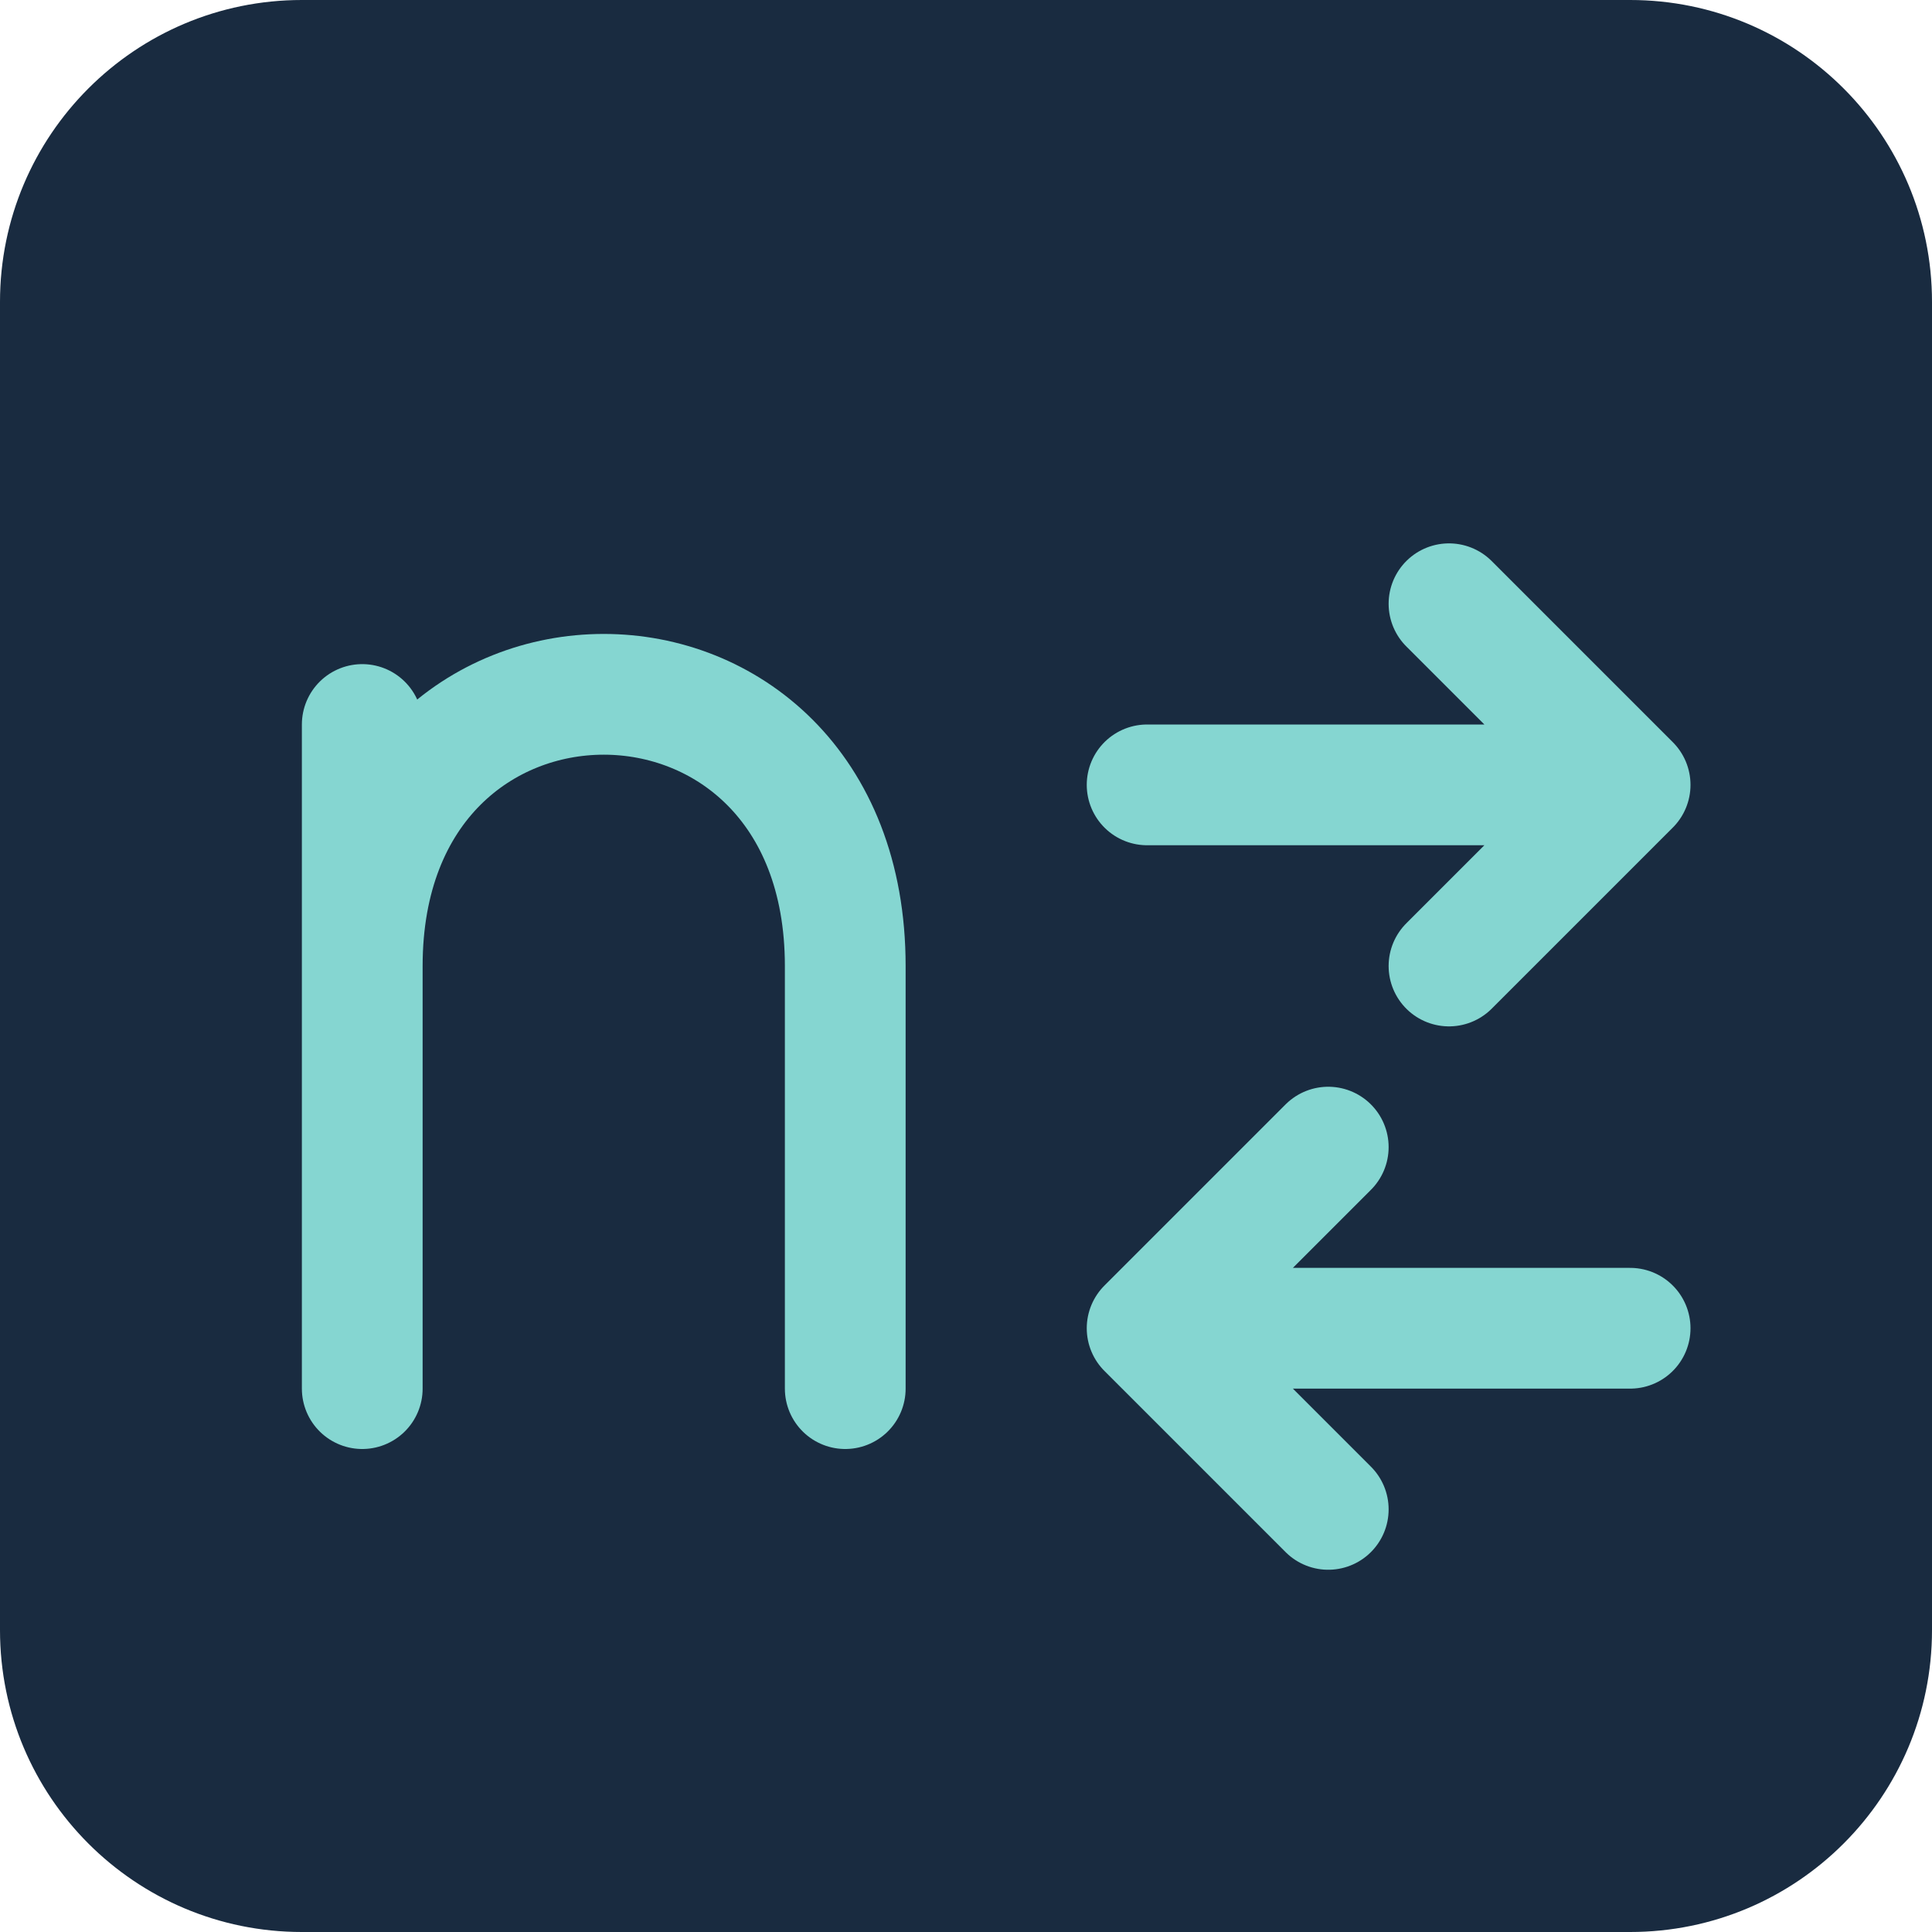
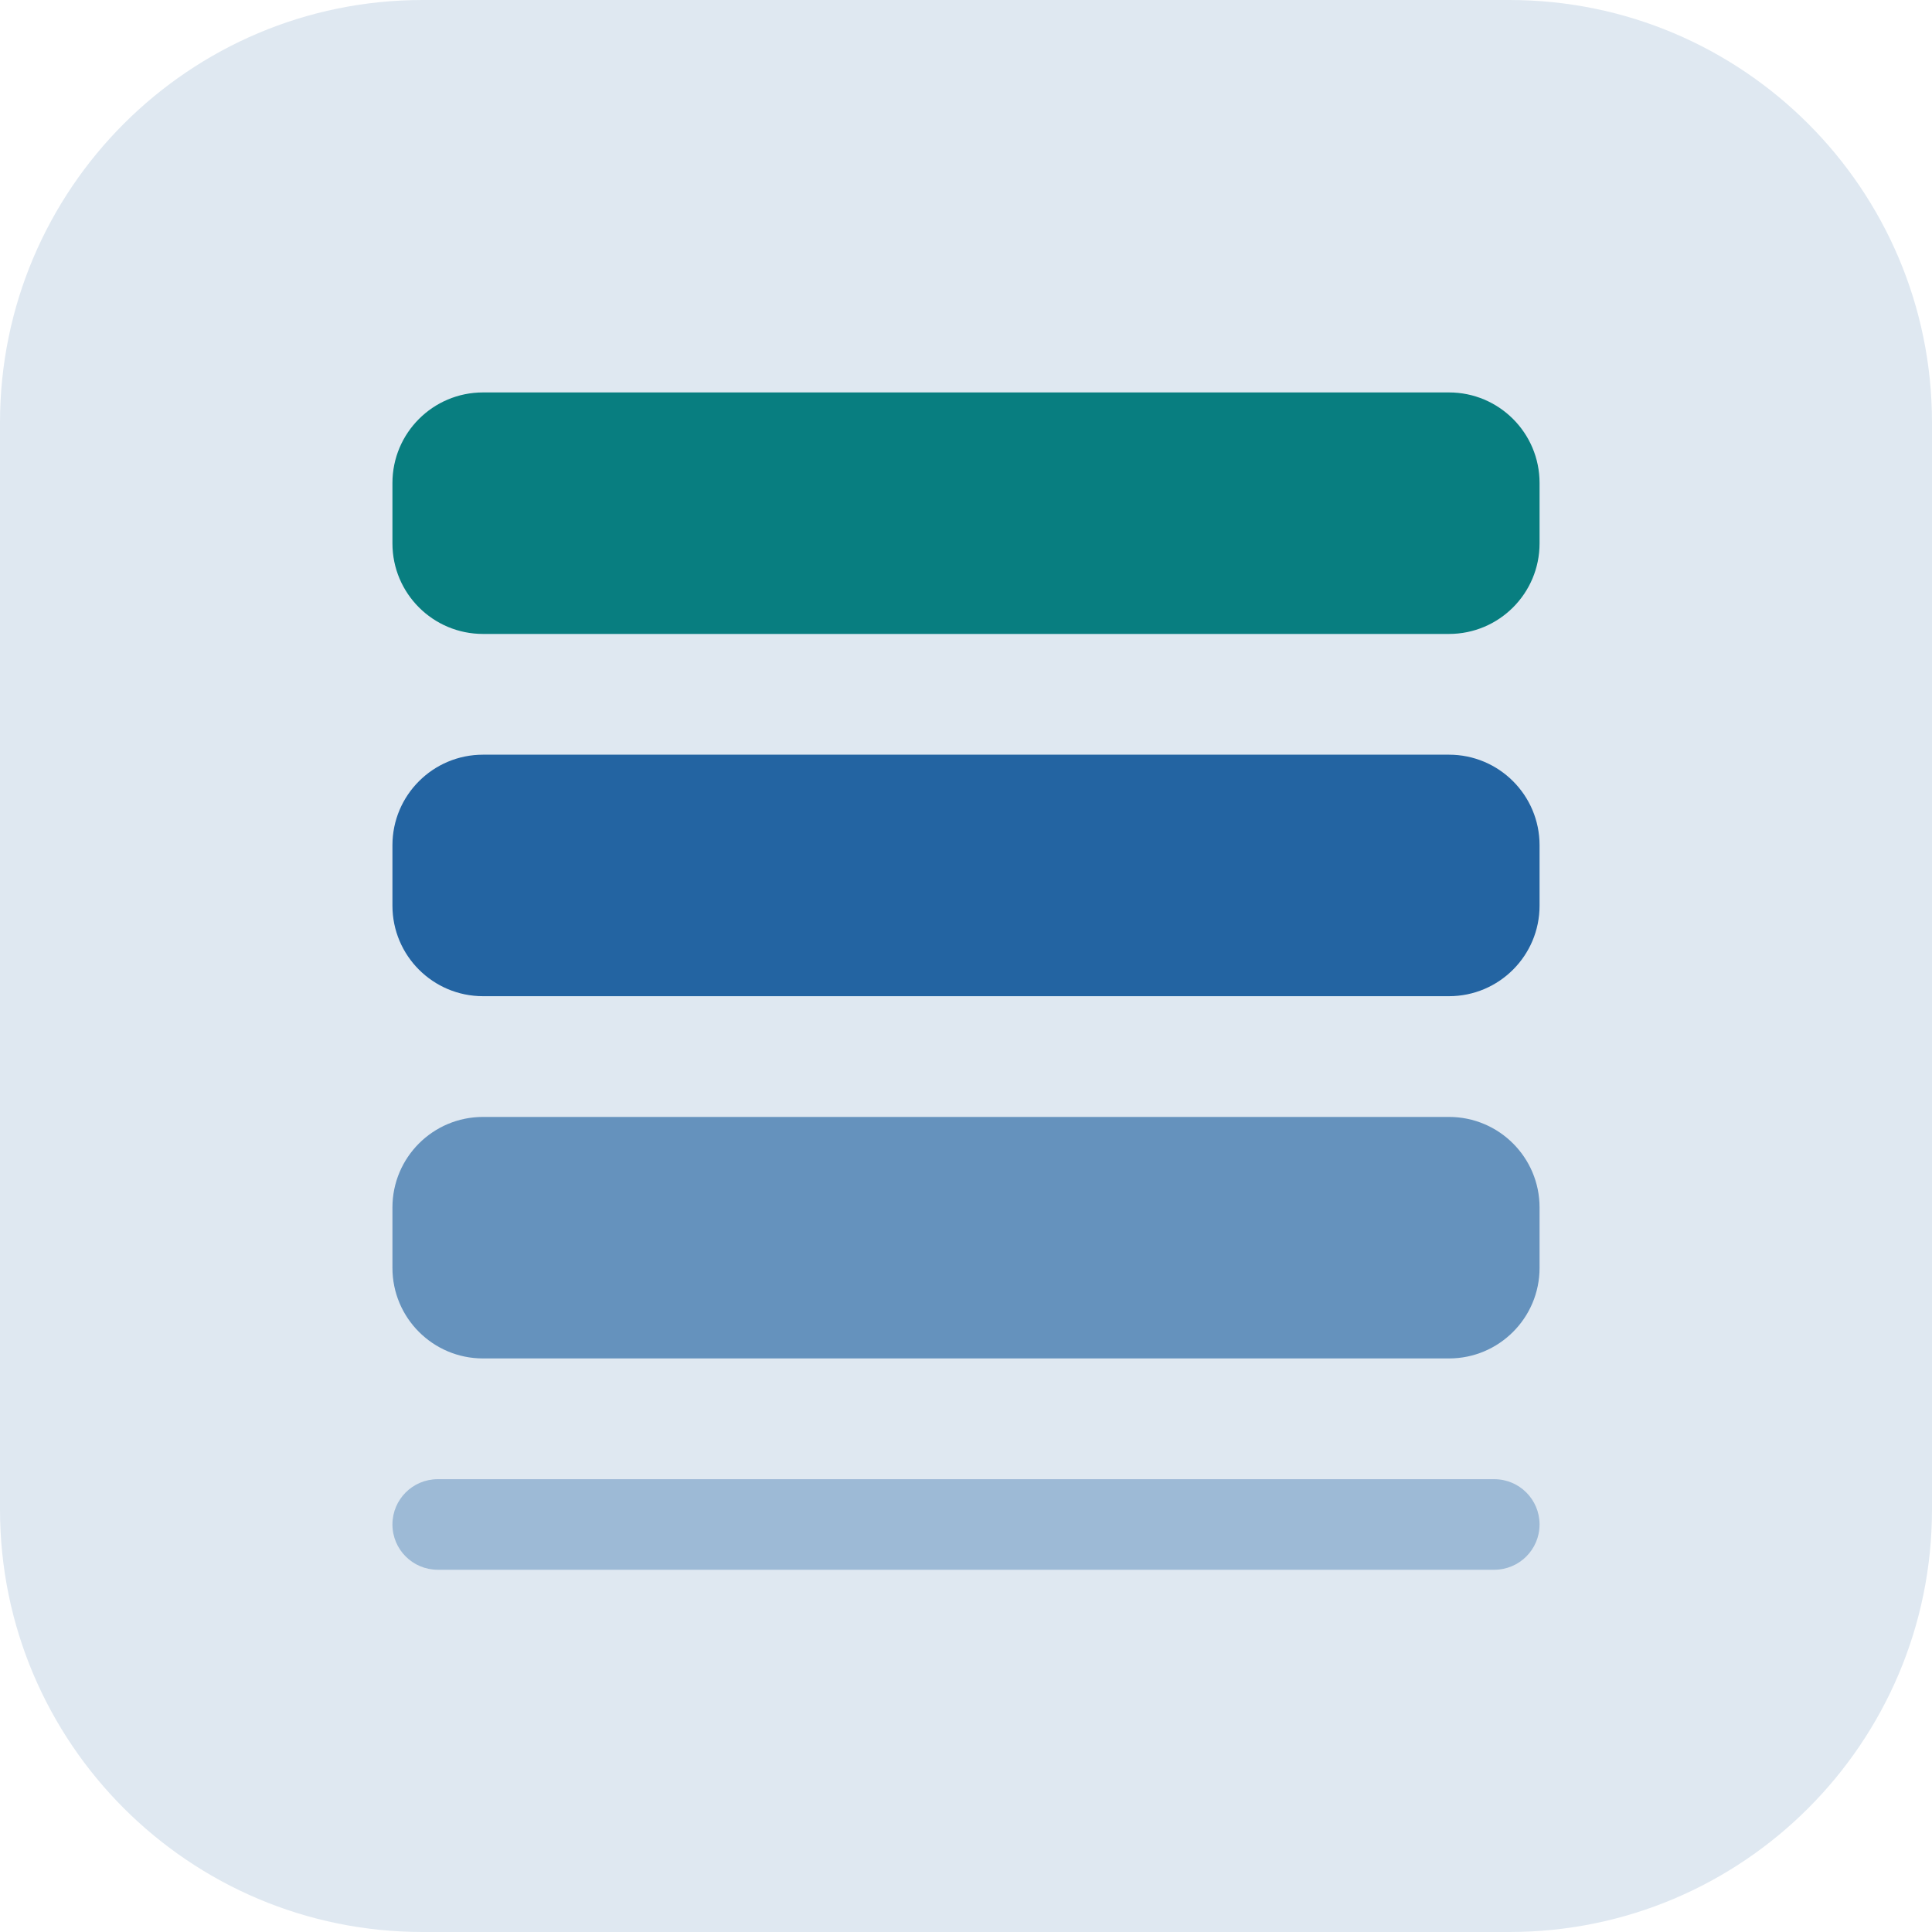
- <svg xmlns="http://www.w3.org/2000/svg" viewBox="0 0 32 32">
-   <rect width="32" height="32" rx="5" fill="#192b40" />
-   <g fill="none" stroke="#85d6d1" stroke-width="2" stroke-linecap="round" stroke-linejoin="round">
-     <path d="M6 23V12m0 4c0-6 8-6 8 0v7" />
-     <path d="M19 13h8m-3-3 3 3-3 3M27 22h-8m3-3-3 3 3 3" />
-   </g>
+ <svg xmlns="http://www.w3.org/2000/svg" viewBox="0 0 64 64">
+   <style>
+     .tile { fill: #dfe8f1; } .top { fill: #087e80; } .layer { fill: #2364a2; }
+     @media (prefers-color-scheme: dark) { .tile { fill: #192b40; } .top { fill: #63c5bf; } .layer { fill: #7db9e7; } }
+   </style>
+   <rect class="tile" width="64" height="64" rx="14" />
+   <rect class="top" x="13" y="13" width="38" height="8" rx="3" />
+   <rect class="layer" x="13" y="25" width="38" height="8" rx="3" />
+   <rect class="layer" x="13" y="37" width="38" height="8" rx="3" opacity=".65" />
+   <rect class="layer" x="13" y="49" width="38" height="3" rx="1.5" opacity=".35" />
</svg>
